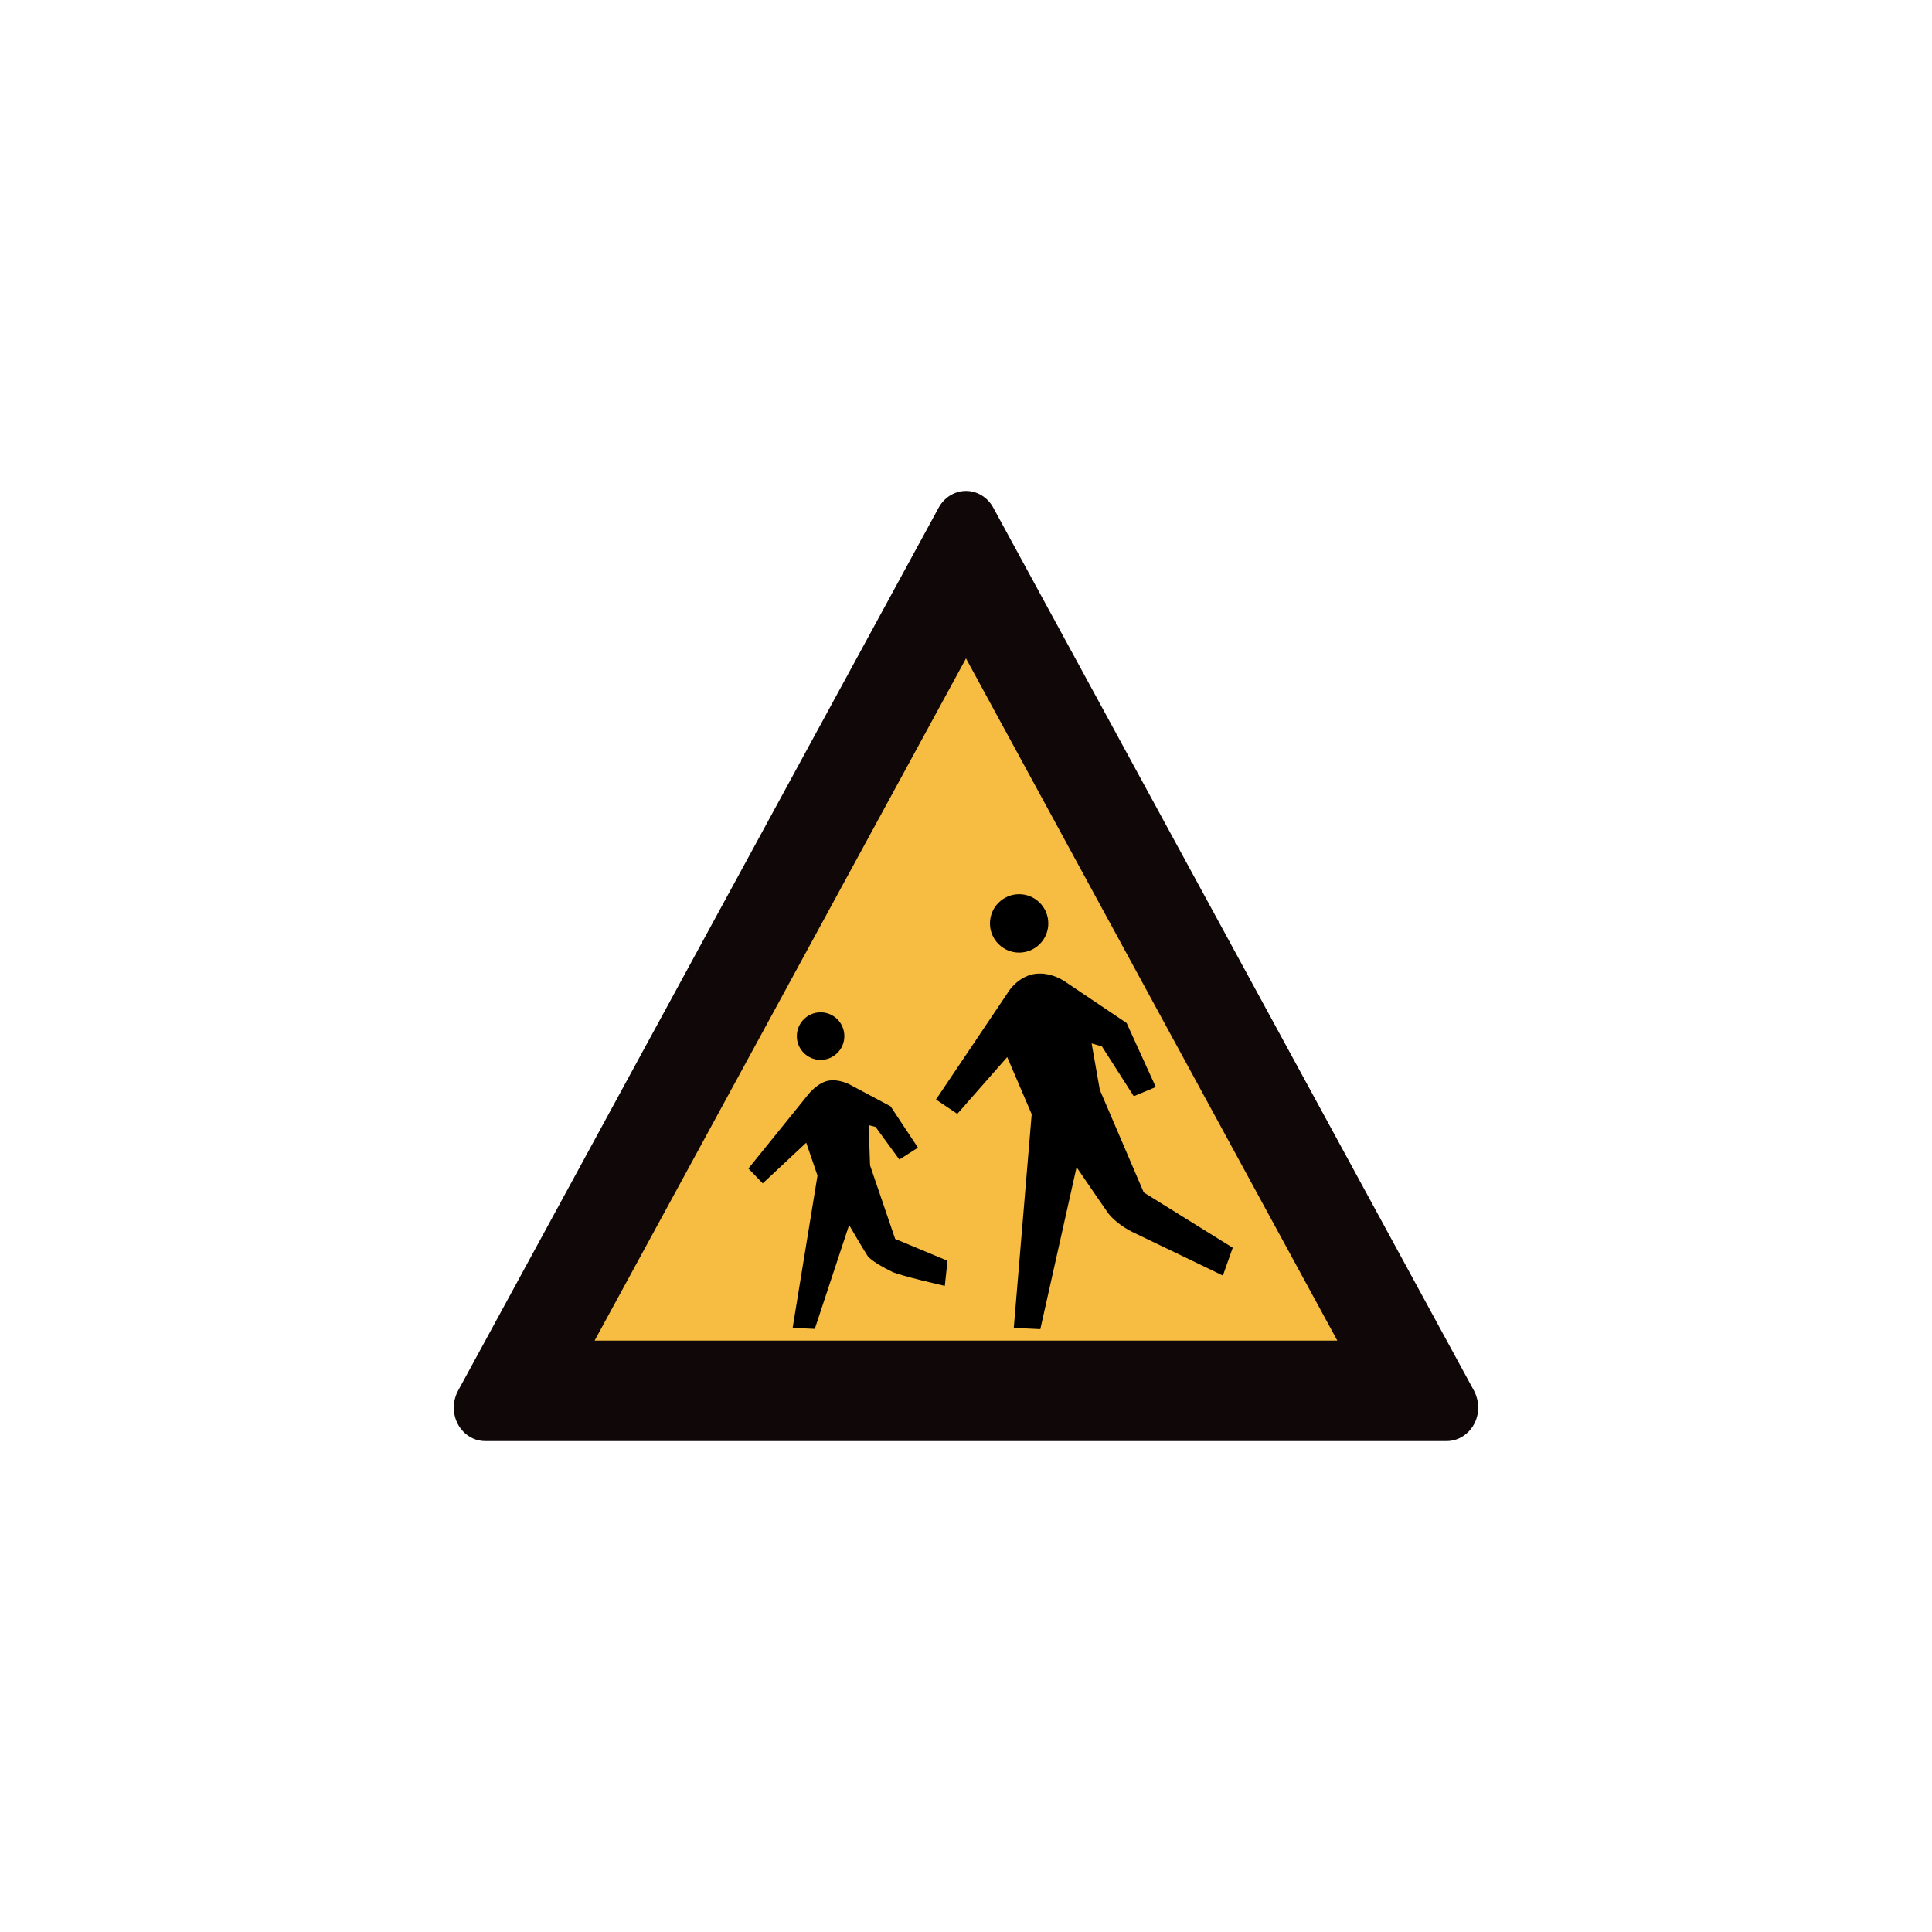
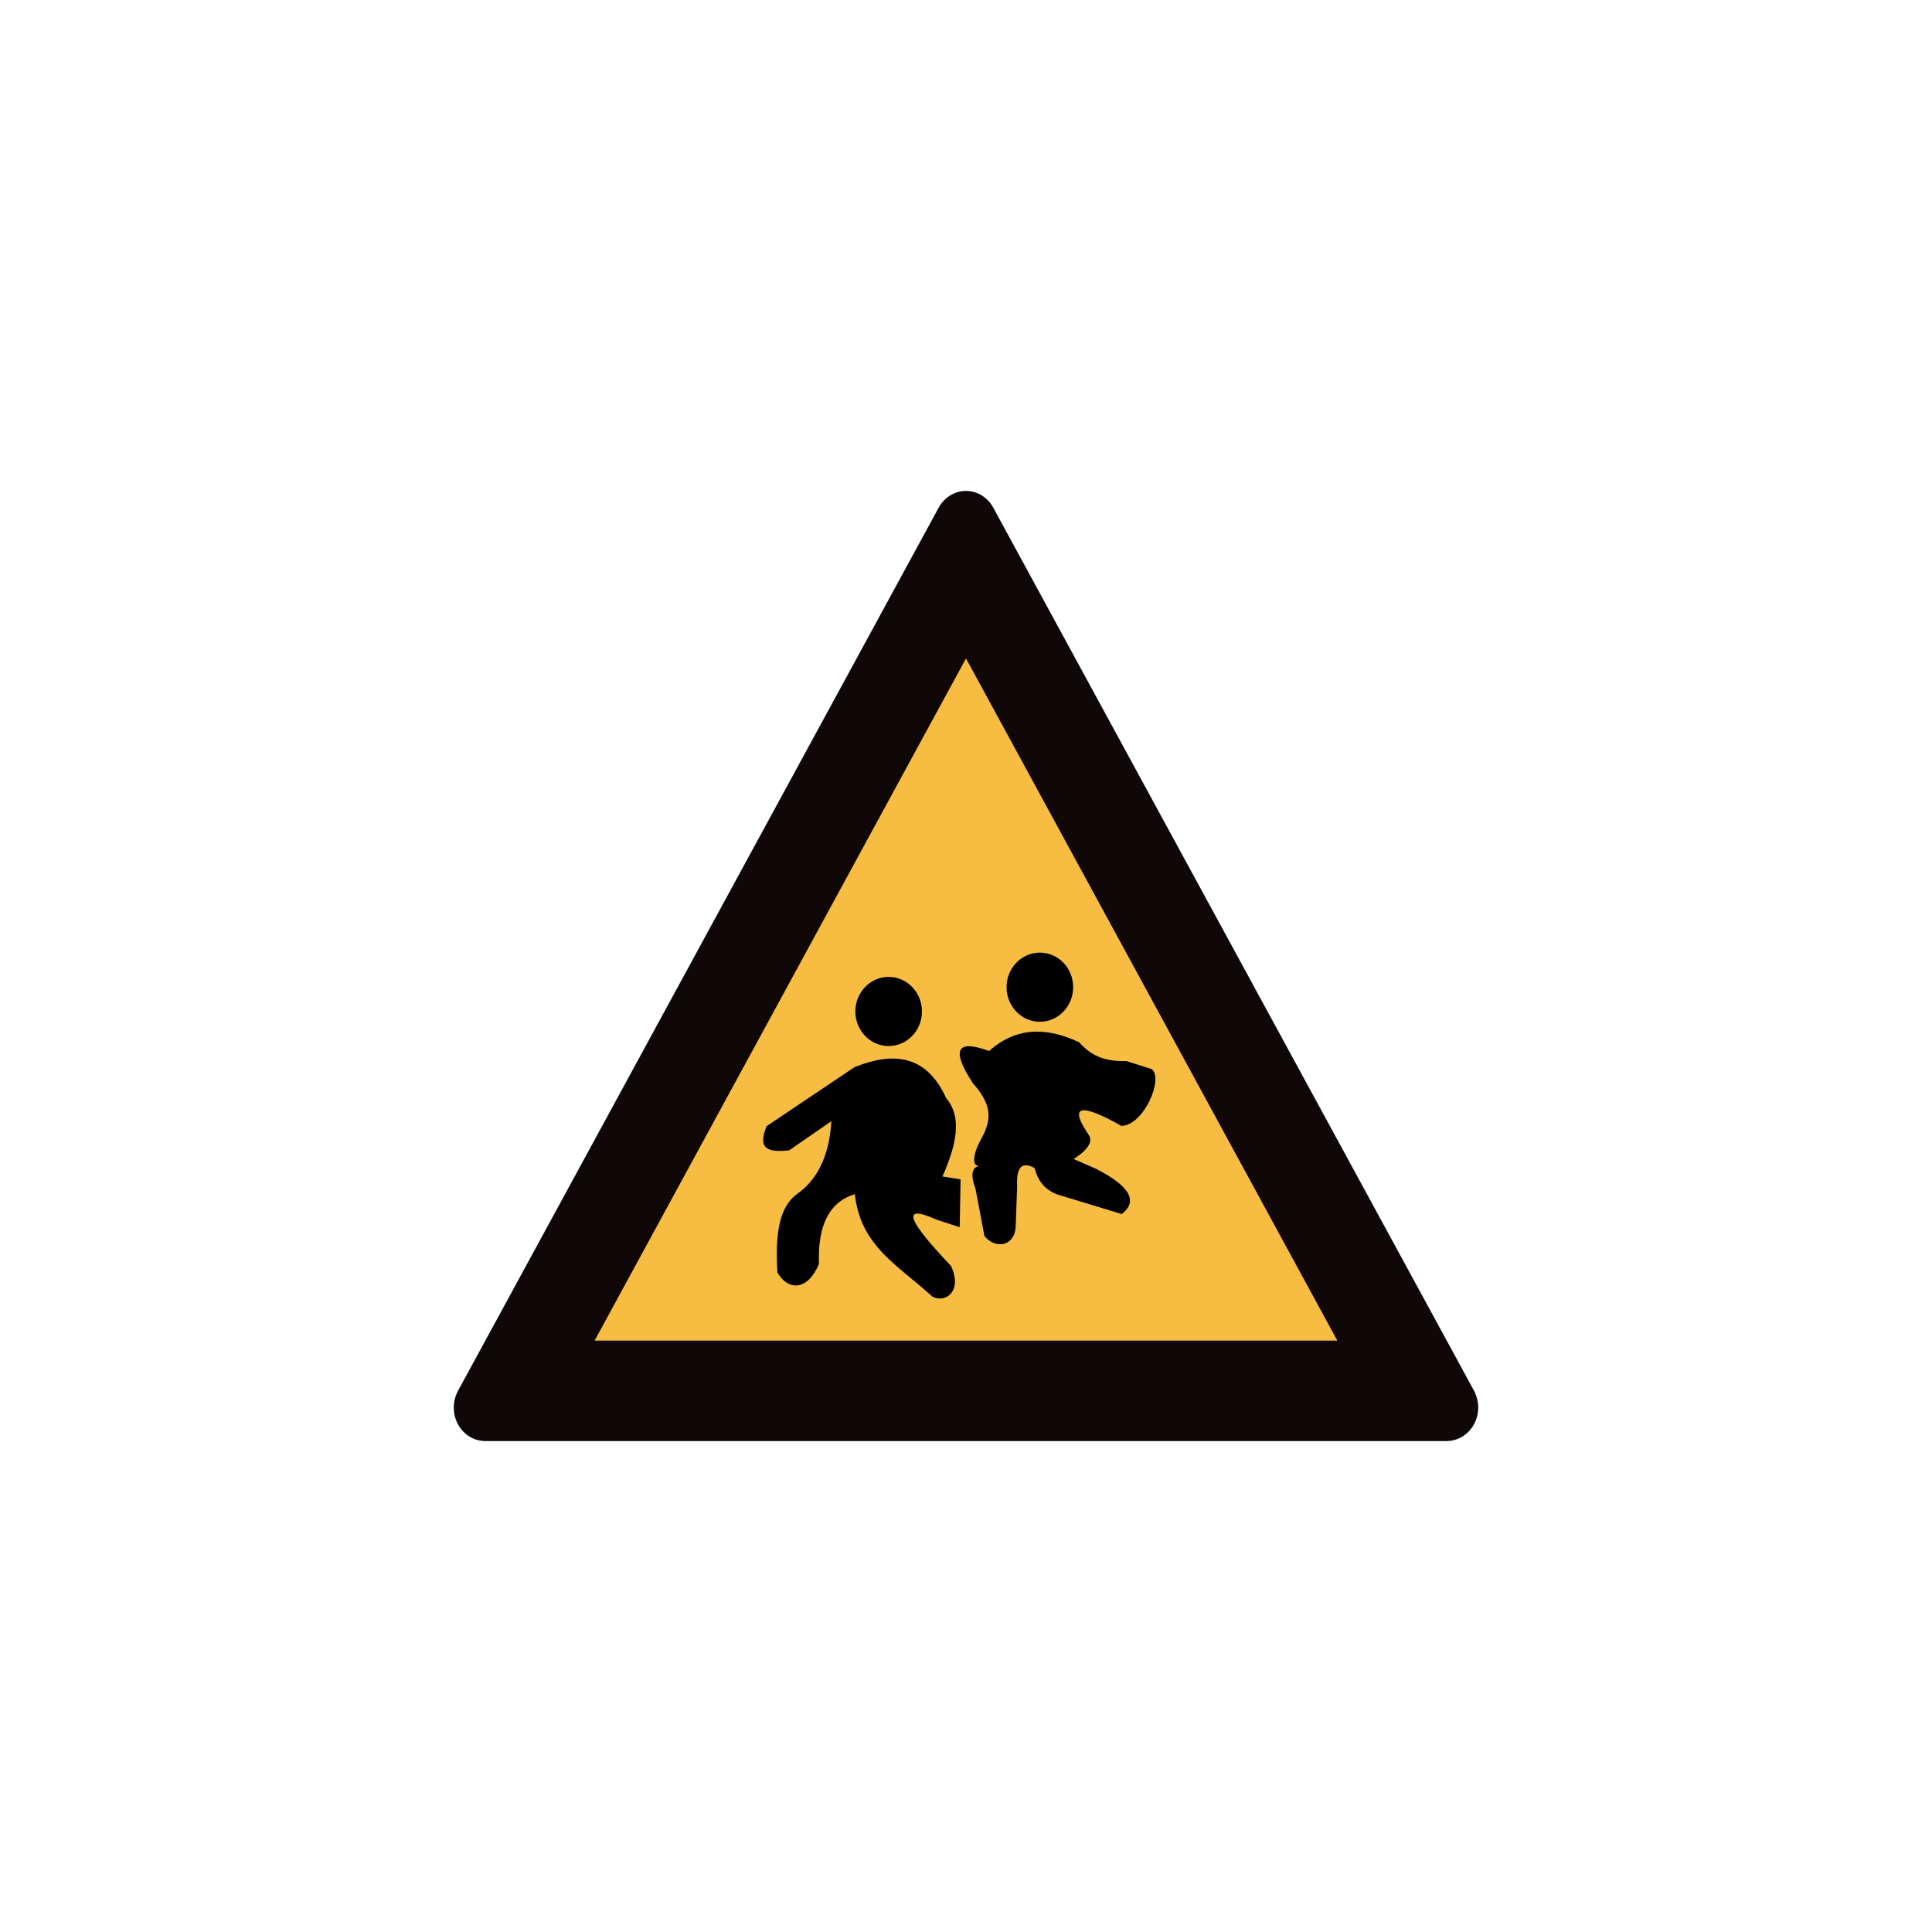
<svg xmlns="http://www.w3.org/2000/svg" version="1.1" id="svg2203" x="0px" y="0px" width="30px" height="30px" viewBox="0 0 30 30" enable-background="new 0 0 30 30" xml:space="preserve">
  <g>
-     <path fill="#100808" d="M7.536,22.377c-0.271,0-0.49-0.231-0.49-0.52c0-0.091,0.024-0.182,0.066-0.261l7.463-13.712   c0.087-0.161,0.25-0.261,0.425-0.261s0.337,0.1,0.424,0.261l7.465,13.712c0.04,0.079,0.065,0.17,0.065,0.261   c0,0.286-0.22,0.52-0.493,0.52H7.536z" />
-     <polygon fill="#F7BD42" points="9.233,20.817 20.766,20.817 15,10.224  " />
-     <path d="M17.76,18.516l-0.682-1.592l-0.127-0.722l0.16,0.047l0.494,0.773l0.342-0.143l-0.453-0.994l-0.967-0.65   c-0.148-0.095-0.338-0.146-0.514-0.101c-0.165,0.044-0.302,0.17-0.38,0.304l-1.099,1.635l0.331,0.223l0.775-0.882l0.38,0.887   l-0.278,3.318l0.412,0.02l0.563-2.515c0,0,0.404,0.593,0.477,0.694c0.064,0.101,0.225,0.231,0.391,0.313   c0.166,0.078,1.404,0.676,1.404,0.676l0.153-0.432L17.76,18.516z" />
-     <path d="M13.9,19.238l-0.39-1.143l-0.021-0.624l0.107,0.028l0.369,0.506l0.289-0.184l-0.425-0.642l-0.602-0.321   c-0.108-0.062-0.26-0.105-0.389-0.072c-0.122,0.033-0.243,0.146-0.313,0.24l-0.904,1.119l0.223,0.23l0.675-0.631l0.175,0.51   l-0.386,2.365l0.344,0.016l0.533-1.613c0,0,0.234,0.402,0.285,0.477c0.049,0.074,0.258,0.189,0.38,0.248   c0.122,0.062,0.821,0.22,0.821,0.22l0.042-0.39L13.9,19.238z" />
-     <path d="M16.278,14.339c0,0.25-0.203,0.453-0.453,0.453s-0.453-0.203-0.453-0.453s0.203-0.454,0.453-0.454   S16.278,14.089,16.278,14.339z" />
-     <path d="M13.111,16.089c0,0.204-0.166,0.369-0.369,0.369c-0.204,0-0.369-0.166-0.369-0.369s0.165-0.37,0.369-0.37   S13.111,15.885,13.111,16.089z" />
+     <g>
+       <path fill="#100808" d="M7.536,22.377c-0.271,0-0.49-0.231-0.49-0.52c0-0.091,0.024-0.182,0.066-0.261l7.463-13.712    c0.087-0.161,0.25-0.261,0.425-0.261s0.337,0.1,0.424,0.261l7.465,13.712c0.04,0.079,0.065,0.17,0.065,0.261    c0,0.286-0.22,0.52-0.493,0.52H7.536z" />
+       <polygon fill="#F7BD42" points="9.233,20.817 20.766,20.817 15,10.224   " />
+     </g>
+     <ellipse cx="13.799" cy="15.706" rx="0.517" ry="0.537" />
+     <ellipse cx="16.147" cy="15.329" rx="0.517" ry="0.537" />
+     <path d="M13.27,16.57c0.603-0.241,1.114-0.195,1.423,0.483c0.257,0.304,0.15,0.741-0.058,1.215l0.281,0.045l-0.014,0.743   l-0.356-0.116c-0.615-0.278-0.389,0.075,0.22,0.716c0.185,0.391-0.082,0.584-0.286,0.479c-0.317-0.287-0.631-0.501-0.86-0.776   c-0.179-0.214-0.307-0.465-0.346-0.816c-0.394,0.119-0.58,0.481-0.557,1.084c-0.178,0.42-0.476,0.419-0.645,0.134   c-0.038-0.609,0.03-1.017,0.301-1.218c0.385-0.268,0.512-0.713,0.536-1.133l-0.654,0.452c-0.39,0.045-0.476-0.063-0.351-0.375   L13.27,16.57L13.27,16.57z M14.141,17.325c0.245-0.118,0.245,0.151,0,0.807V17.325L14.141,17.325z" />
+     <path d="M15.359,16.32c0.414-0.371,0.887-0.378,1.399-0.135c0.196,0.221,0.408,0.298,0.735,0.292l0.391,0.124   c0.189,0.147-0.123,0.873-0.47,0.882c-0.657-0.369-0.823-0.317-0.498,0.155c0.049,0.104-0.032,0.223-0.244,0.359l0.344,0.151   c0.527,0.267,0.661,0.502,0.403,0.704l-0.914-0.278c-0.227-0.055-0.377-0.188-0.44-0.436c-0.139-0.076-0.291-0.09-0.271,0.282   l-0.022,0.621c-0.015,0.321-0.324,0.359-0.486,0.15l-0.138-0.73c-0.094-0.253-0.04-0.341,0.069-0.359   c-0.128,0.022-0.115-0.169,0.008-0.395c0.142-0.261,0.229-0.504-0.116-0.883C14.767,16.301,14.85,16.133,15.359,16.32L15.359,16.32   z" />
  </g>
</svg>
